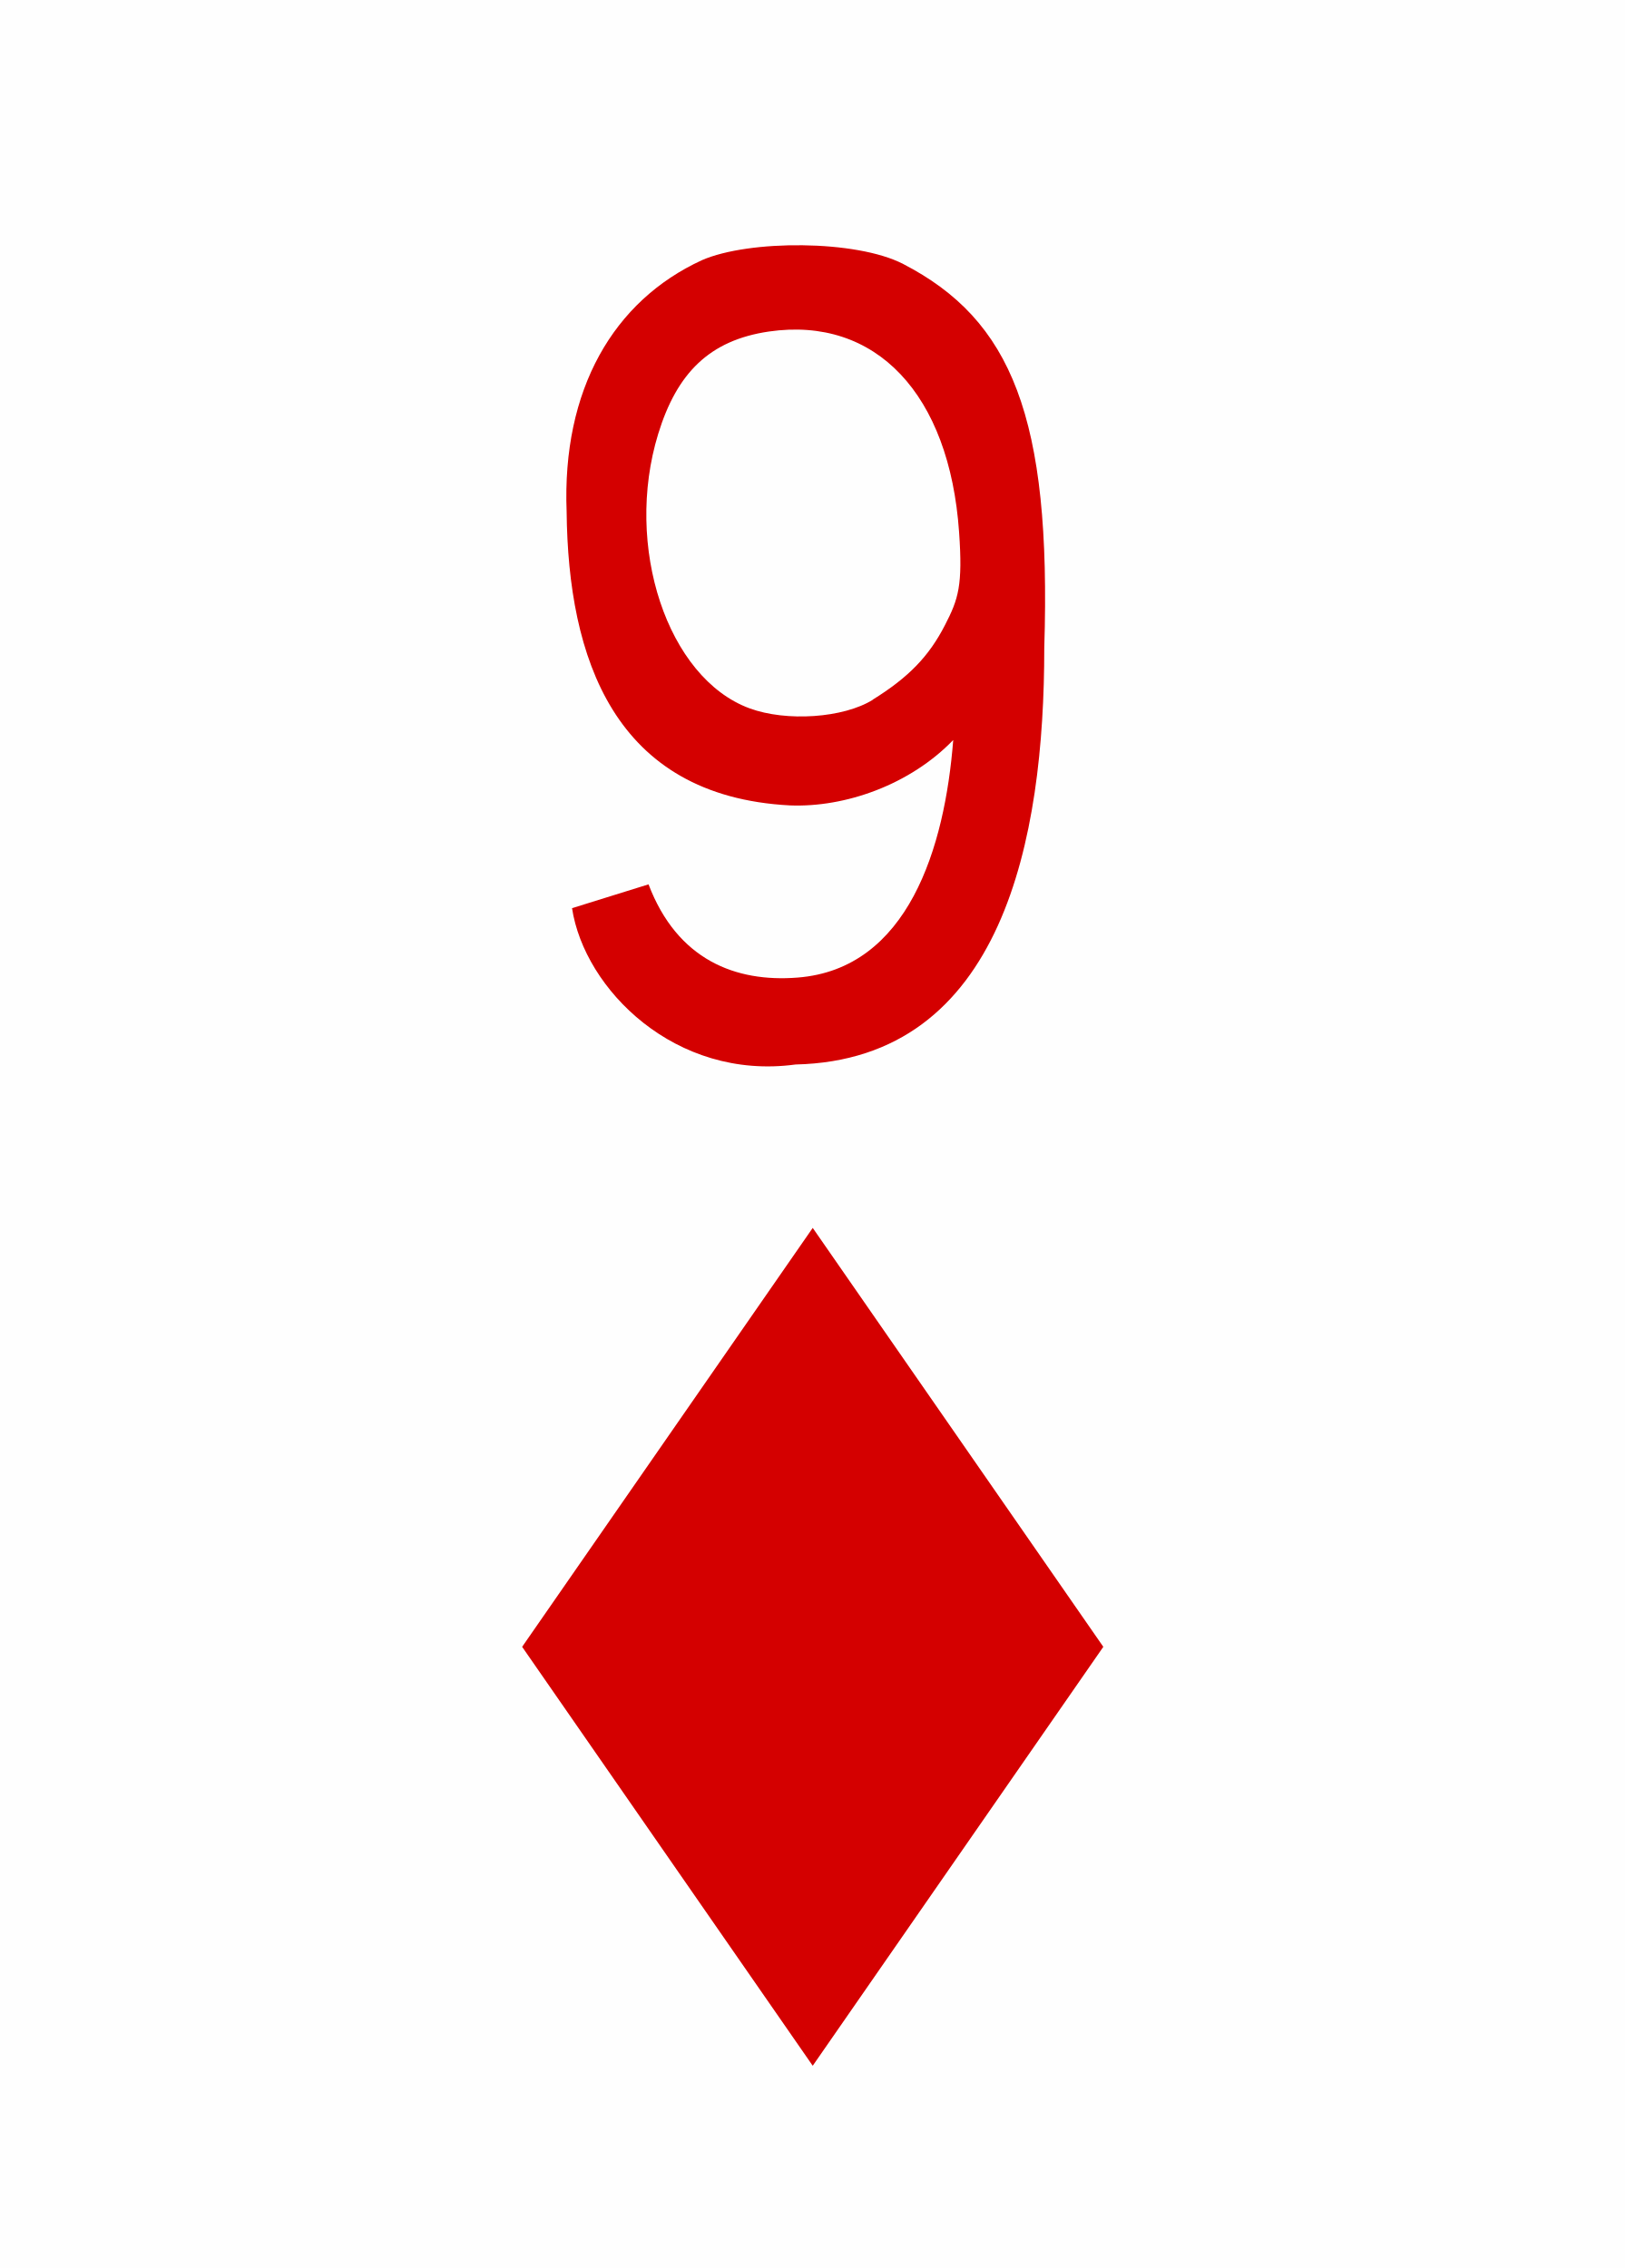
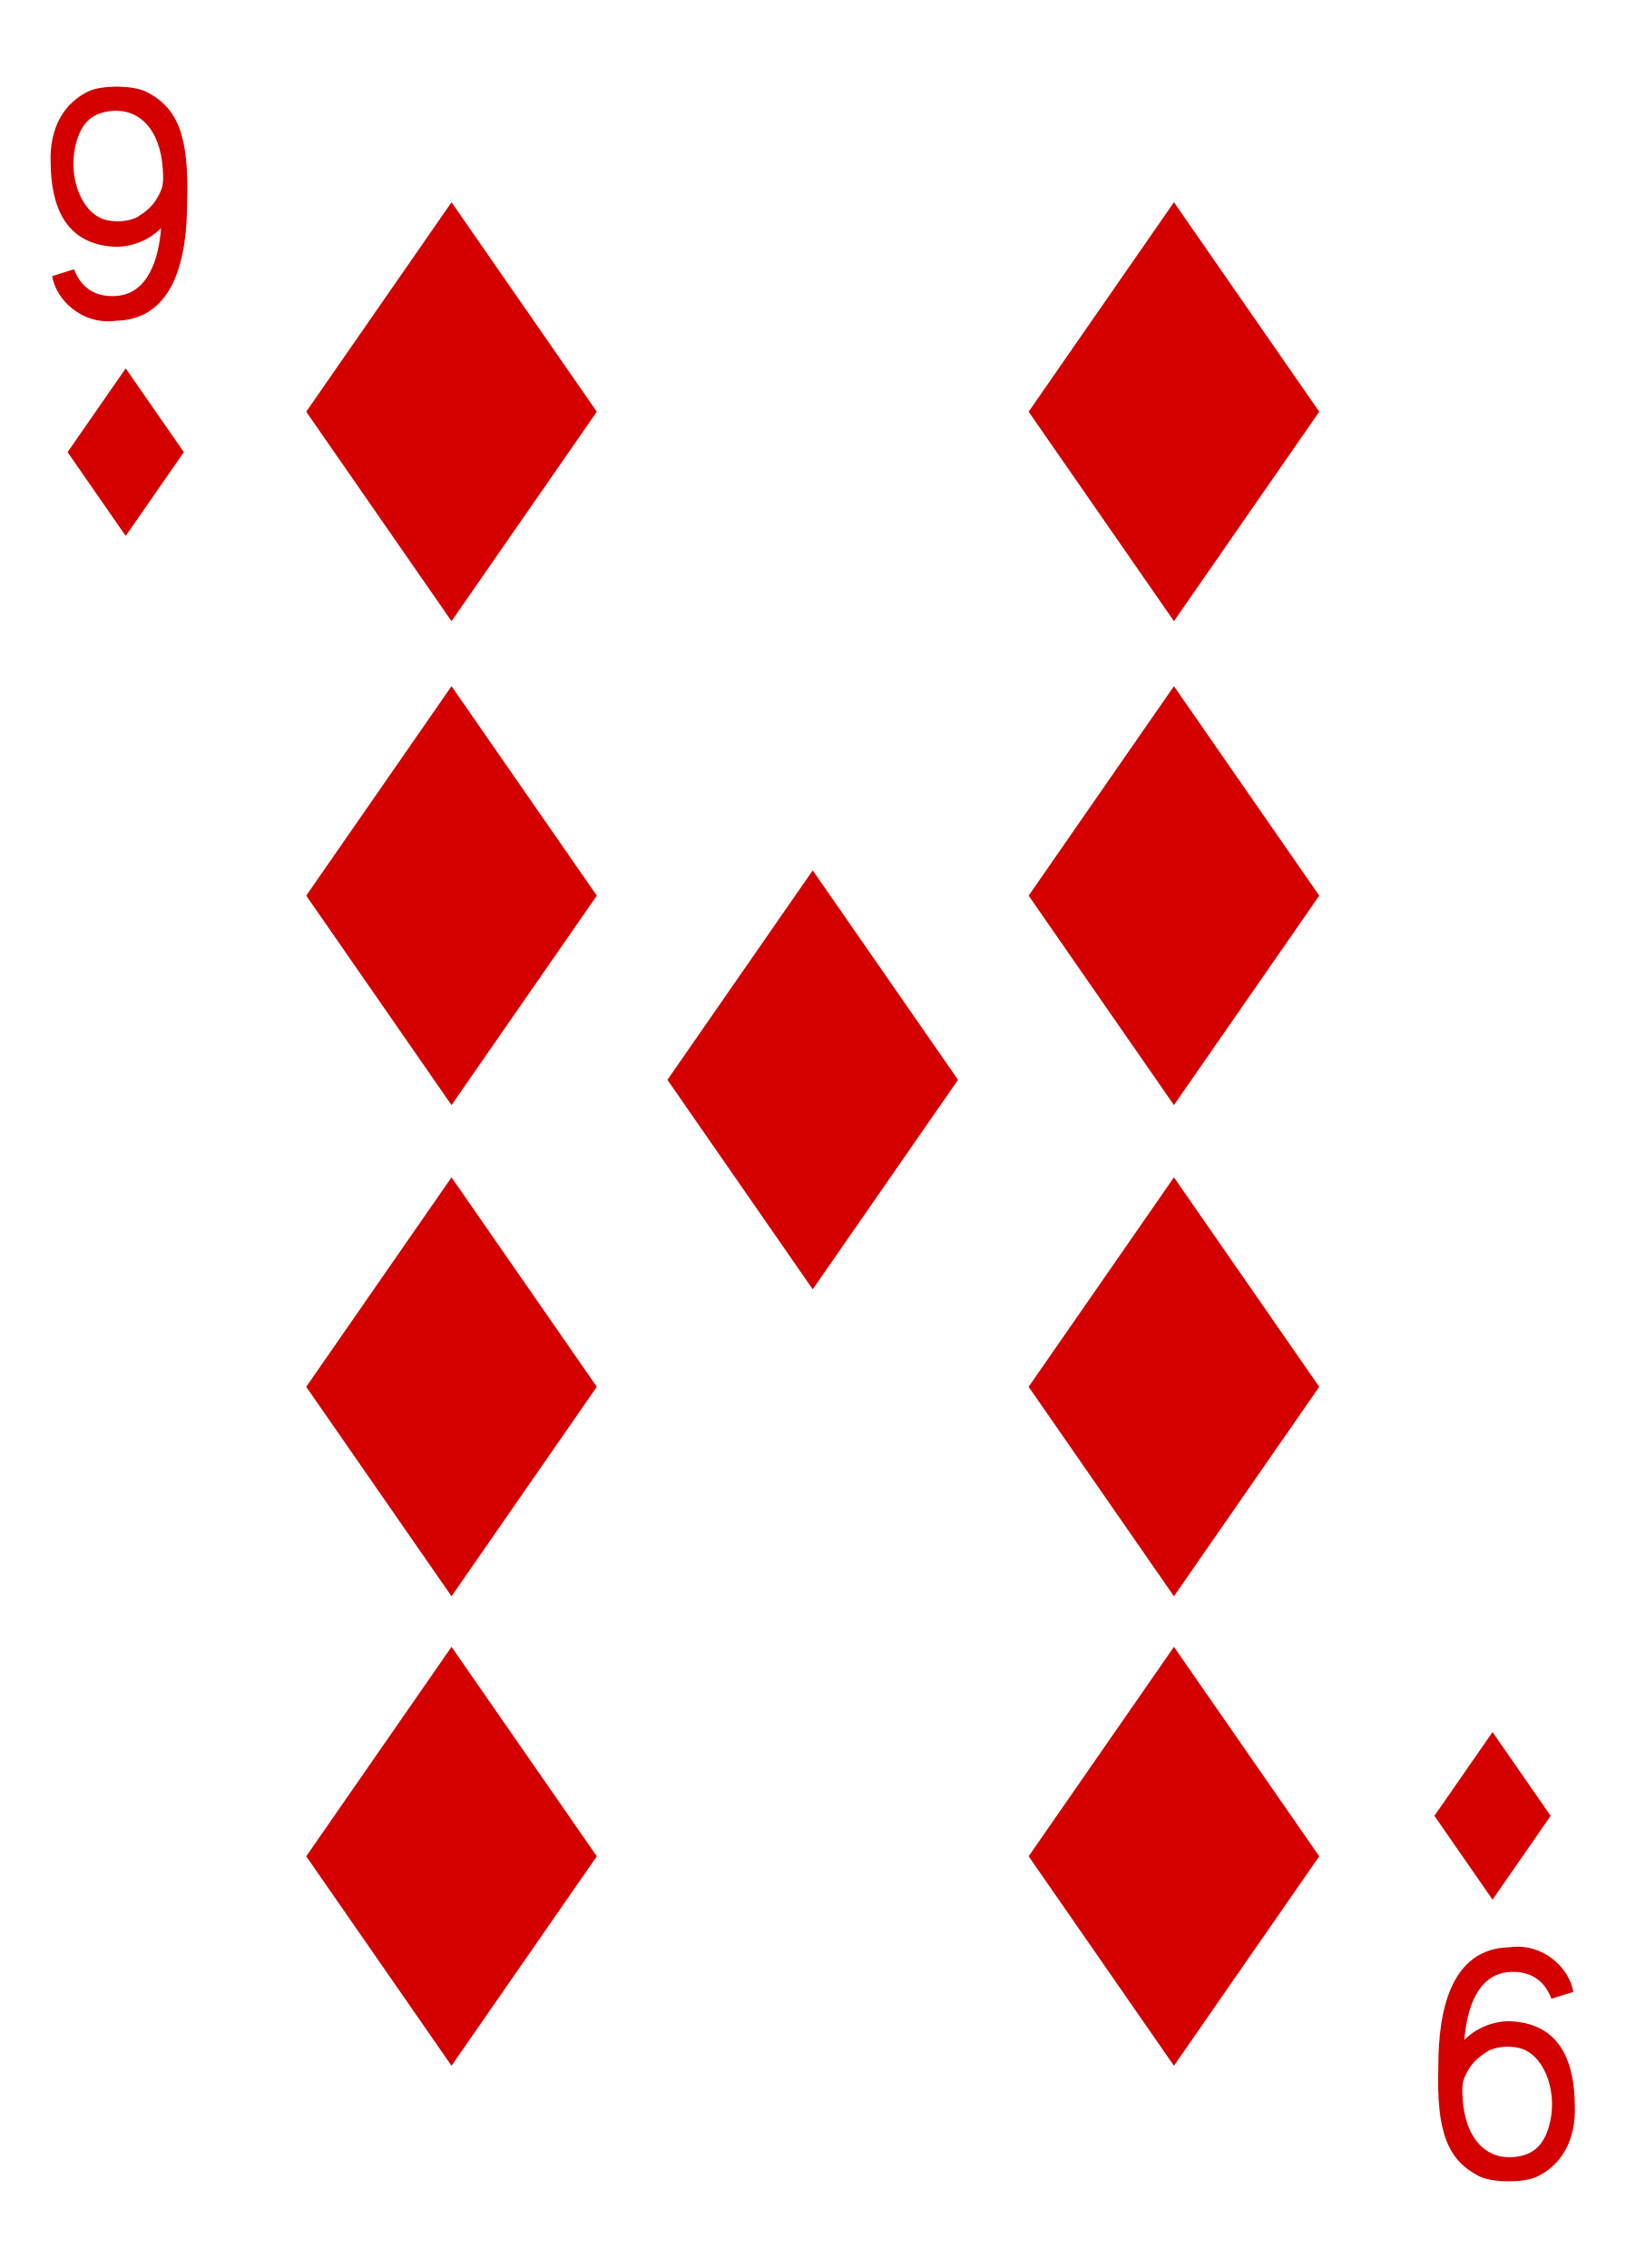
- <svg xmlns="http://www.w3.org/2000/svg" xmlns:xlink="http://www.w3.org/1999/xlink" version="1.2" baseProfile="tiny" viewBox="0 0 225 314" width="225" height="314" fill="#d40000">
+ <svg xmlns="http://www.w3.org/2000/svg" xmlns:xlink="http://www.w3.org/1999/xlink" version="1.2" baseProfile="tiny" width="225" height="314" fill="#d40000">
  <defs>
-     <style>.maxi-card { display: none; } @media (min-width: 75px) { .maxi-card { display: block; } .mini-card { display: none; } }</style>
-     <path id="suit" d="M28.5 0l20.112 29L28.5 58 8.388 29z" />
-     <path id="numeral" d="M.224 26.224l3.025-.942c1.14 2.995 3.45 3.88 5.89 3.688 4.38-.34 5.83-5.147 6.16-9.397-1.71 1.772-4.276 2.674-6.46 2.586C1.86 21.79.07 16.3.01 10.55-.18 5.71 1.86 2.202 5.36.592c1.855-.812 6.1-.812 7.96.15 4.283 2.217 5.867 6.05 5.58 15.19.004 7.523-1.625 16.287-9.838 16.476-4.748.644-8.352-2.98-8.838-6.184zM12.11 17.98c1.428-.887 2.23-1.717 2.868-2.963.525-1.02.703-1.553.553-3.67-.38-5.457-3.29-8.547-7.52-7.933-2.35.344-3.64 1.64-4.38 4.05-1.364 4.45.367 9.656 3.61 10.854 1.464.54 3.716.386 4.88-.338z" />
+     <path id="b" d="M28.5 0l20.112 29L28.5 58 8.388 29z" />
+     <path id="a" d="M.224 26.224l3.025-.942c1.14 2.995 3.45 3.88 5.89 3.688 4.38-.34 5.83-5.147 6.16-9.397-1.71 1.772-4.276 2.674-6.46 2.586C1.86 21.79.07 16.3.01 10.55-.18 5.71 1.86 2.202 5.36.592c1.855-.812 6.1-.812 7.96.15 4.283 2.217 5.867 6.05 5.58 15.19.004 7.523-1.625 16.287-9.838 16.476-4.748.644-8.352-2.98-8.838-6.184zM12.11 17.98c1.428-.887 2.23-1.717 2.868-2.963.525-1.02.703-1.553.553-3.67-.38-5.457-3.29-8.547-7.52-7.933-2.35.344-3.64 1.64-4.38 4.05-1.364 4.45.367 9.656 3.61 10.854 1.464.54 3.716.386 4.88-.338z" />
  </defs>
  <rect width="100%" height="100%" fill="#fefefe" />
-   <g class="mini-card">
-     <use xlink:href="#numeral" transform="matrix(3.5 0 0 3.5 78.4 33.95)" />
-     <use xlink:href="#suit" transform="matrix(2 0 0 2 55.5 170)" />
-   </g>
-   <g class="maxi-card">
-     <use xlink:href="#numeral" transform="translate(7 12)" />
-     <use xlink:href="#suit" transform="matrix(.4 0 0 .4 6 51)" />
-     <use xlink:href="#numeral" transform="matrix(-1 0 0 -1 218 302)" />
-     <use xlink:href="#suit" transform="matrix(-.4 0 0 -.4 218 263)" />
-     <use xlink:href="#suit" transform="translate(34 28)" />
-     <use xlink:href="#suit" transform="translate(34 95)" />
-     <use xlink:href="#suit" transform="matrix(-1 0 0 -1 91 221)" />
-     <use xlink:href="#suit" transform="matrix(-1 0 0 -1 91 286)" />
-     <use xlink:href="#suit" transform="translate(84 120.5)" />
-     <use xlink:href="#suit" transform="translate(134 28)" />
-     <use xlink:href="#suit" transform="translate(134 95)" />
-     <use xlink:href="#suit" transform="matrix(-1 0 0 -1 191 221)" />
-     <use xlink:href="#suit" transform="matrix(-1 0 0 -1 191 286)" />
-   </g>
+   <use xlink:href="#a" transform="translate(7 12)" />
+   <use xlink:href="#b" transform="matrix(.4 0 0 .4 6 51)" />
+   <use xlink:href="#a" transform="rotate(180 109 151)" />
+   <use xlink:href="#b" transform="matrix(-.4 0 0 -.4 218 263)" />
+   <use xlink:href="#b" transform="translate(34 28)" />
+   <use xlink:href="#b" transform="translate(34 95)" />
+   <use xlink:href="#b" transform="rotate(180 45.5 110.5)" />
+   <use xlink:href="#b" transform="rotate(180 45.5 143)" />
+   <use xlink:href="#b" transform="translate(84 120.5)" />
+   <use xlink:href="#b" transform="translate(134 28)" />
+   <use xlink:href="#b" transform="translate(134 95)" />
+   <use xlink:href="#b" transform="rotate(180 95.5 110.5)" />
+   <use xlink:href="#b" transform="rotate(180 95.5 143)" />
</svg>
